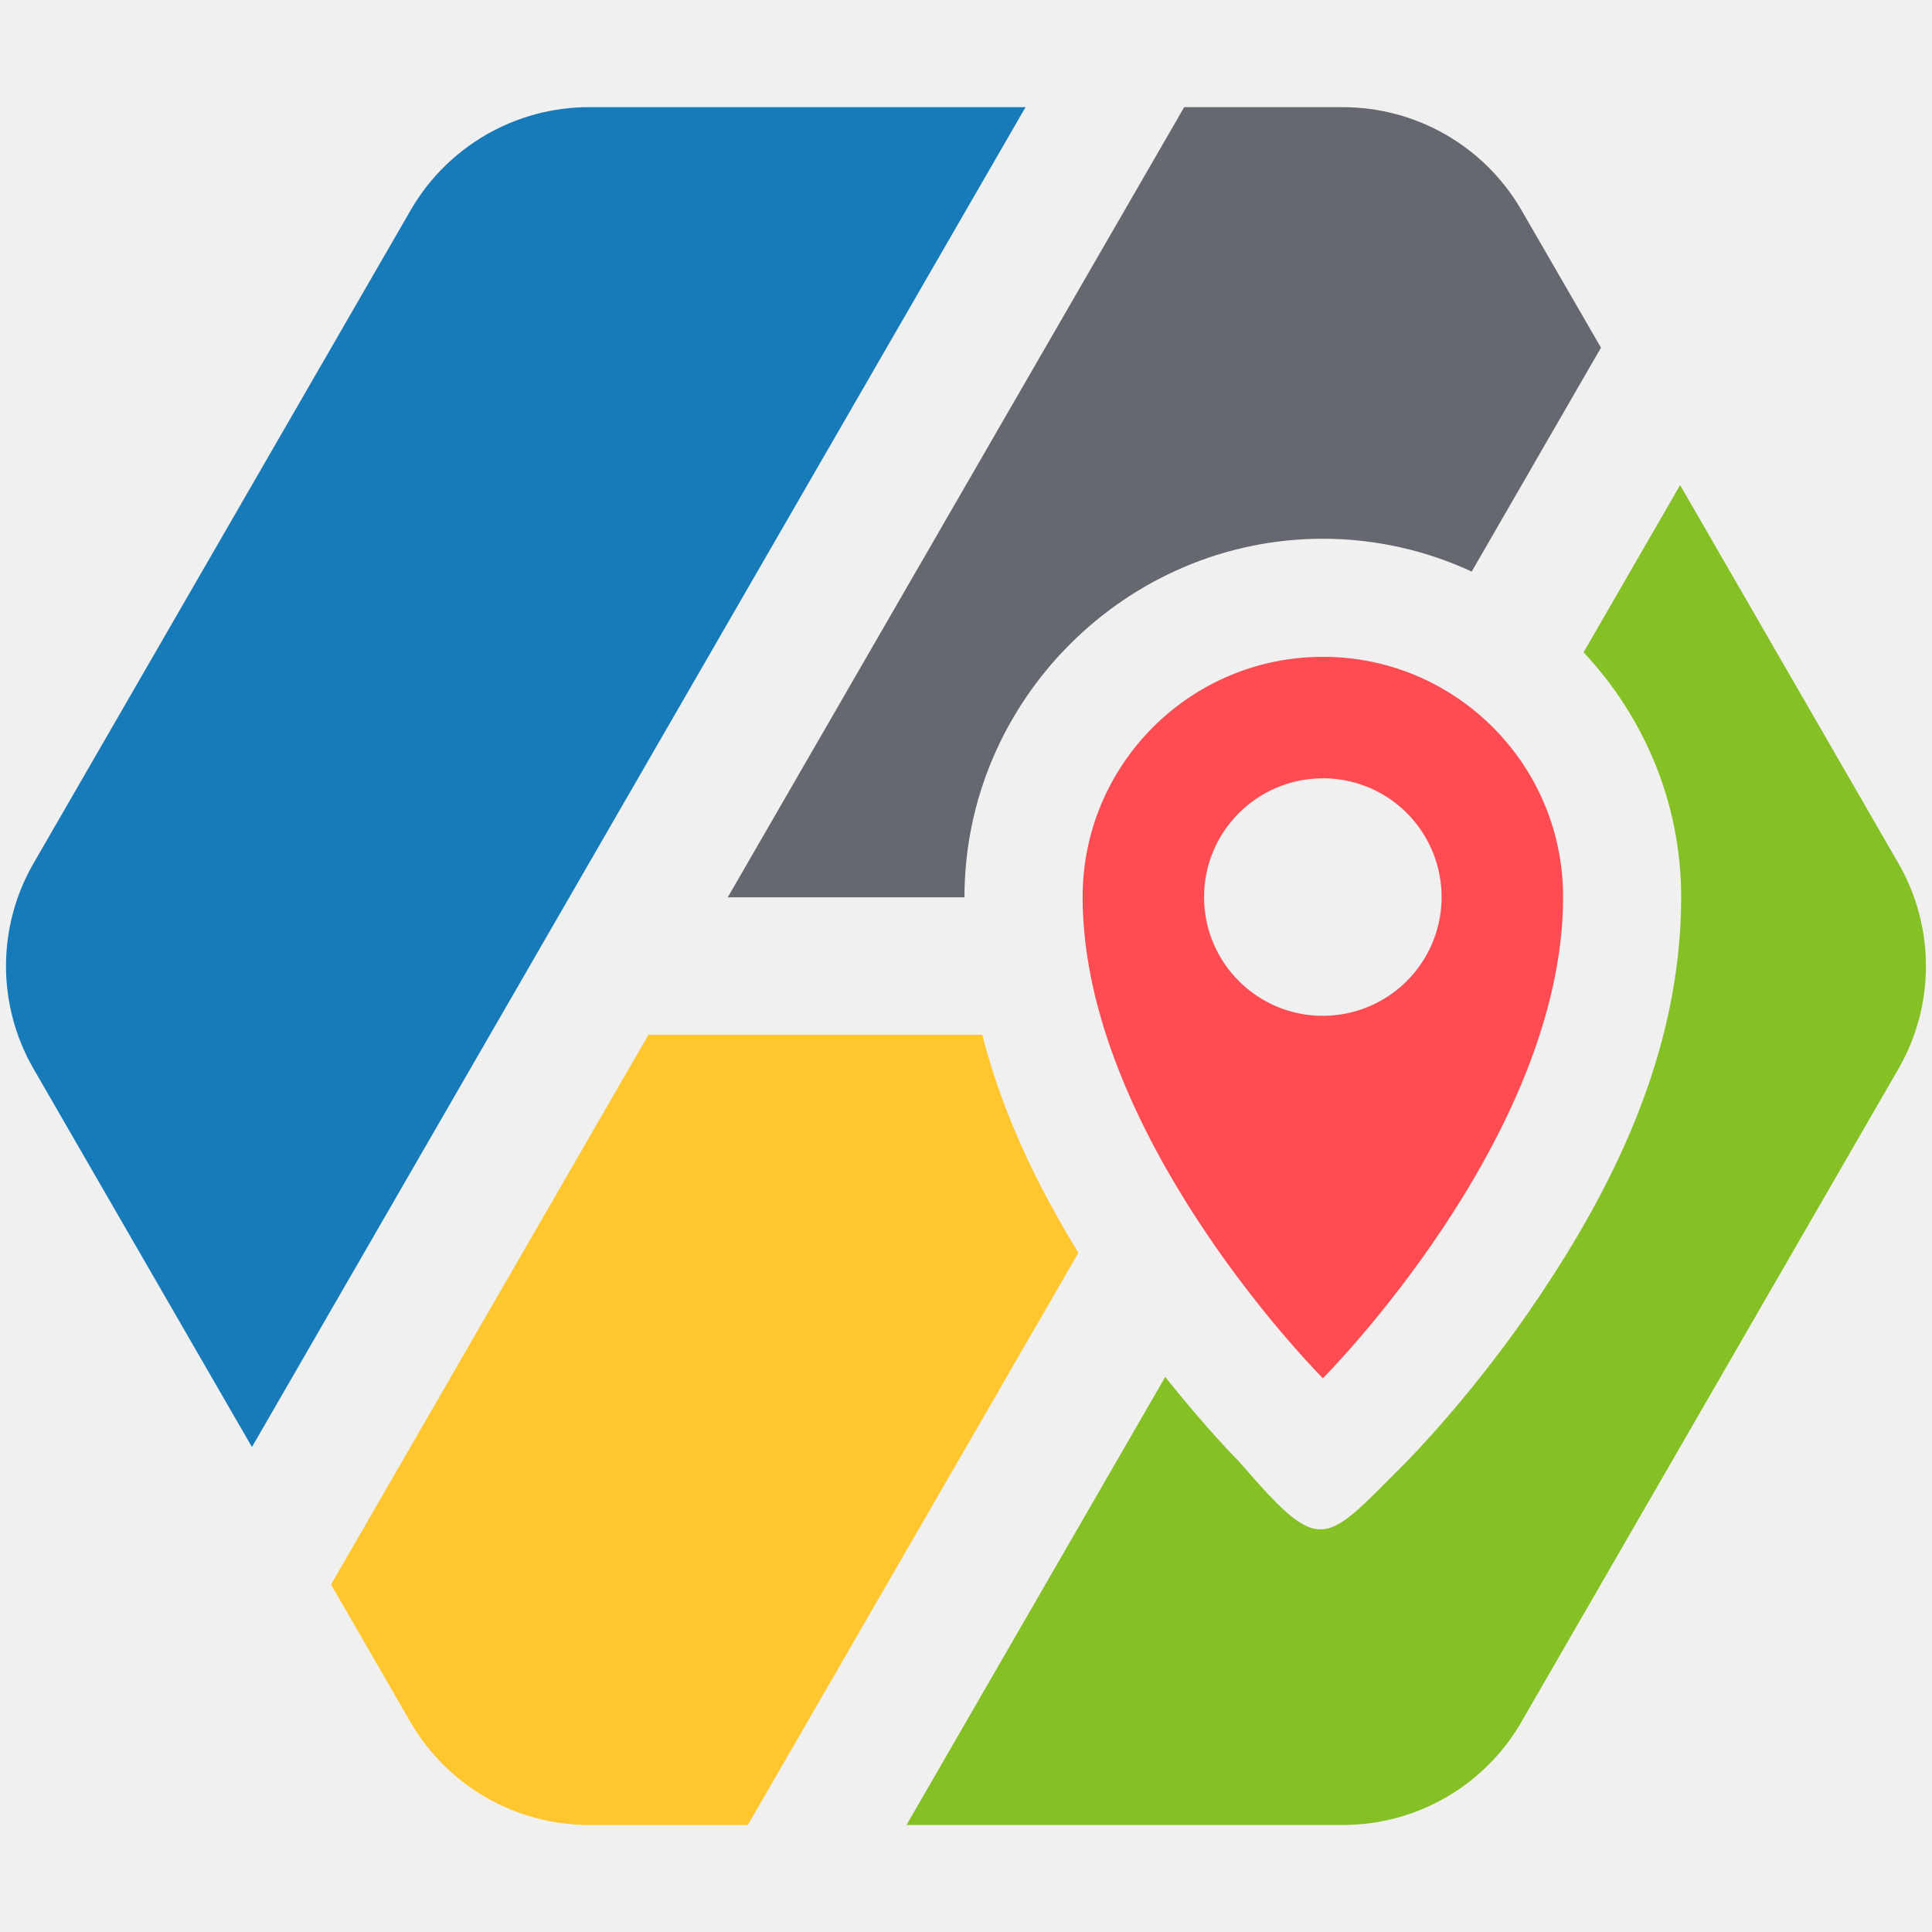
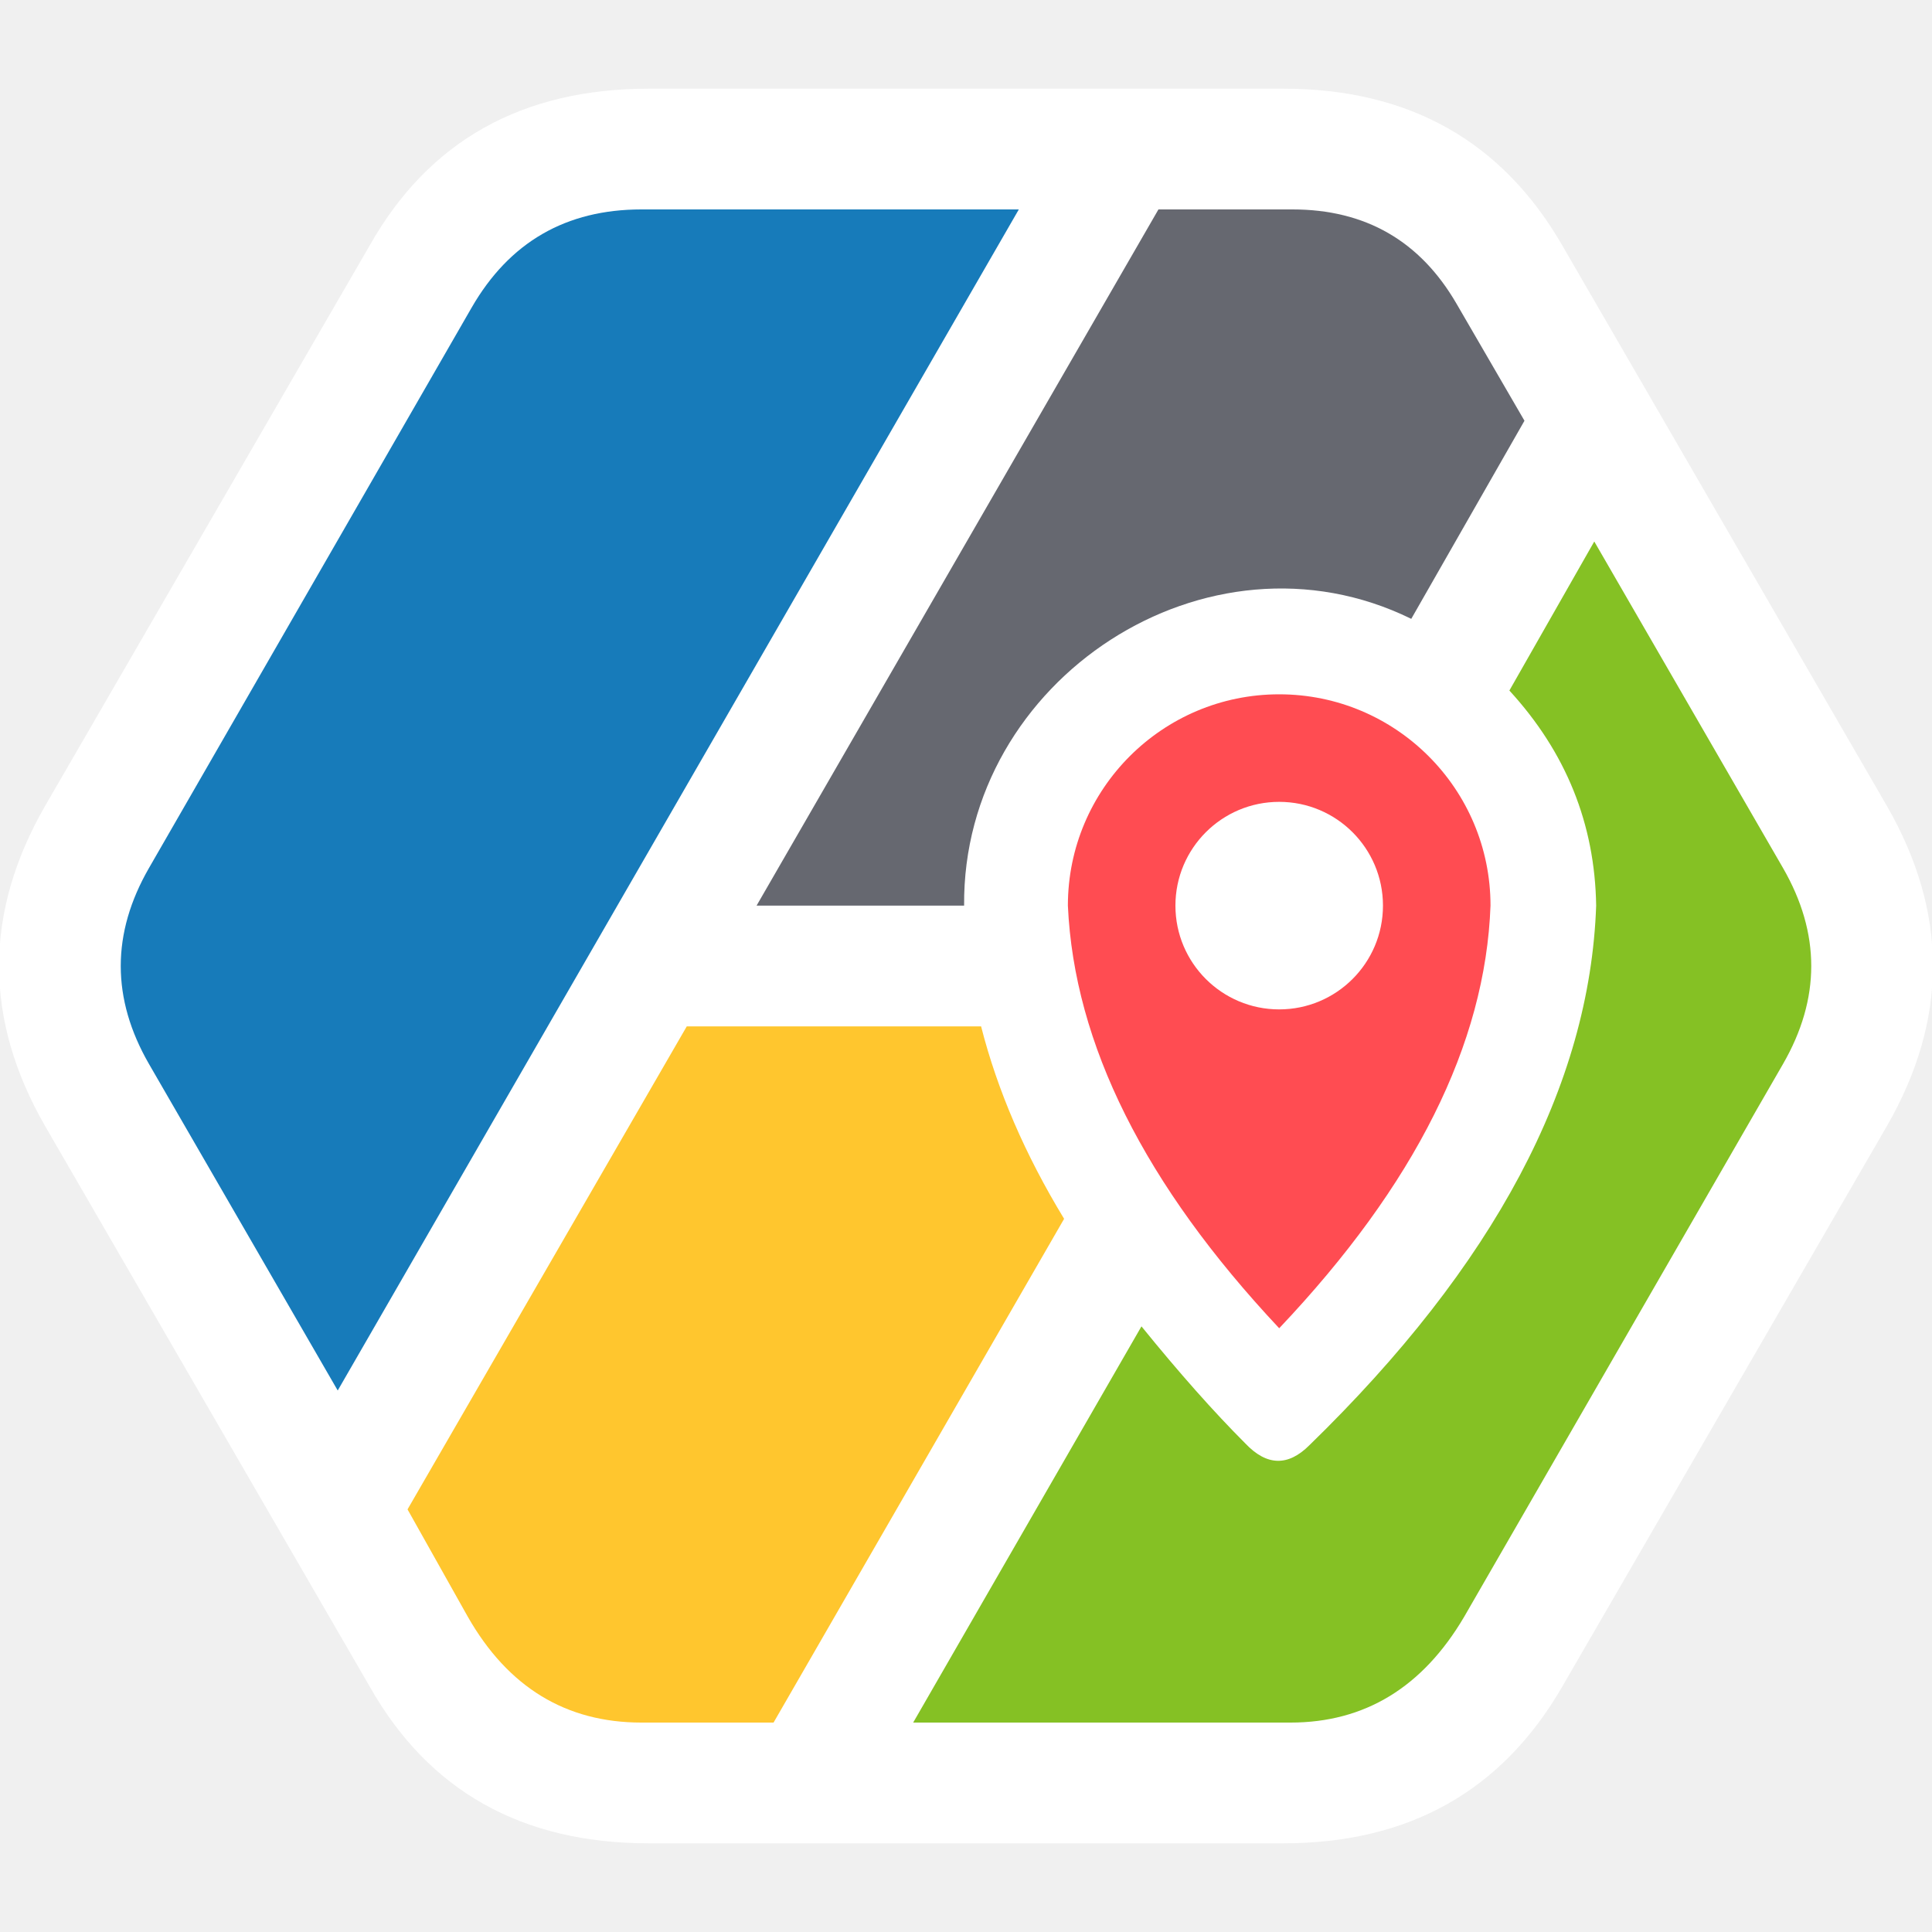
- <svg xmlns="http://www.w3.org/2000/svg" version="1.1" width="1000" height="1000">
-   <style>
-     #light-icon {
-       display: inline;
-     }
-     #dark-icon {
-       display: none;
-     }
- 
-     @media (prefers-color-scheme: dark) {
-       #light-icon {
-         display: none;
-       }
-       #dark-icon {
-         display: inline;
-       }
-     }
-   </style>
-   <g id="light-icon">
-     <svg version="1.1" width="1000" height="1000">
-       <g>
-         <g transform="matrix(23.62205,0,0,23.62205,0.00004724409,0)">
-           <svg version="1.1" width="42.333" height="42.333">
-             <svg viewBox="0 0 42.333 42.333" version="1.1" id="svg1">
-               <defs id="defs1" />
-               <g id="g1" transform="matrix(0.8957359,0,0,0.8957359,-135.0795,-8.578532)">
-                 <path style="display:inline;fill:#ffc62e;fill-opacity:1;stroke-width:0.14" d="m 166.664,34.89 -7.763,13.447 1.937,3.357 a 5.053,5.053 0 0 0 4.376,2.526 h 3.882 l 8.086,-13.997 c -0.934,-1.524 -1.838,-3.32 -2.351,-5.333 z" id="path11522" />
-                 <path style="display:inline;fill:#85c124;fill-opacity:1;stroke-width:0.14" d="m 191.902,21.443 -2.362,4.092 c 1.477,1.572 2.388,3.682 2.388,5.987 0,3.906 -1.789,7.243 -3.422,9.696 -1.633,2.454 -3.299,4.118 -3.299,4.118 -2.052,2.055 -2.059,2.346 -4.089,0 0,0 -0.788,-0.788 -1.811,-2.077 l -6.329,10.961 h 10.678 a 5.037,5.037 0 0 0 4.362,-2.518 l 9.223,-15.975 a 5.034,5.034 0 0 0 0,-5.034 z" id="path11520" />
-                 <path style="display:inline;fill:#666870;fill-opacity:1;stroke-width:0.14" d="m 179.771,12.198 -11.166,19.33 h 5.791 v -0.006 c 0,-4.807 3.958,-8.766 8.765,-8.766 1.296,0 2.531,0.288 3.643,0.803 l 3.162,-5.477 -1.944,-3.363 a 5.047,5.047 0 0 0 -4.369,-2.52 z" id="path11519" />
-                 <path style="display:inline;fill:#177bba;fill-opacity:1;stroke-width:0.14" d="m 165.215,12.198 a 5.043,5.043 0 0 0 -4.367,2.521 l -9.225,15.977 a 5.026,5.026 0 0 0 0,5.026 l 5.343,9.253 L 175.89,12.198 Z" id="path11518" />
-                 <path d="m 183.162,25.645 c -3.245,0 -5.876,2.631 -5.876,5.876 v 0.007 c 4.4e-4,0.567 0.056,1.135 0.155,1.697 0.099,0.562 0.242,1.118 0.418,1.664 0.27,0.836 0.619,1.648 1.009,2.416 0.616,1.215 1.334,2.32 2.005,3.241 1.224,1.68 2.29,2.747 2.29,2.747 0,0 5.877,-5.883 5.877,-11.773 0,-0.294 -0.021,-0.583 -0.063,-0.865 -0.133,-0.905 -0.473,-1.743 -0.97,-2.464 -0.651,-0.945 -1.571,-1.69 -2.649,-2.124 -0.678,-0.273 -1.419,-0.423 -2.194,-0.423 z m 0,2.97 a 2.905,2.905 0 0 1 0.677,0.08 2.905,2.905 0 0 1 2.228,2.826 2.905,2.905 0 0 1 0,0.028 2.905,2.905 0 0 1 -1.428,2.473 2.905,2.905 0 0 1 -1.477,0.404 2.905,2.905 0 0 1 -2.905,-2.897 2.905,2.905 0 0 1 0,-0.007 2.905,2.905 0 0 1 2.905,-2.905 z" style="display:inline;fill:#ff4c52;fill-opacity:1;stroke-width:0.14" id="path1" />
-               </g>
-             </svg>
-           </svg>
-         </g>
-       </g>
-     </svg>
-   </g>
-   <g id="dark-icon">
-     <svg version="1.1" width="1000" height="1000">
-       <g>
-         <g transform="matrix(23.62205,0,0,23.62205,0.00004724409,0)">
-           <svg version="1.1" width="42.333" height="42.333">
-             <svg viewBox="0 0 42.333 42.333" version="1.1" id="svg1">
-               <defs id="defs1" />
-               <g id="g1" transform="matrix(0.7885105,0,0,0.7885105,-116.3775,-5.019116)">
-                 <path d="m 165.215,8.836 a 8.404,8.404 0 0 0 -7.279,4.202 l -9.218,15.966 a 8.409,8.409 0 0 0 0,8.41 l 9.22,15.968 a 8.399,8.399 0 0 0 7.274,4.2 h 18.442 a 8.404,8.404 0 0 0 7.279,-4.202 l 9.223,-15.975 a 8.392,8.392 0 0 0 0,-8.392 l -9.221,-15.972 a 8.41,8.41 0 0 0 -7.283,-4.205 z" style="display:inline;fill:#ffffff;fill-opacity:1;stroke-width:0.14" id="path11525" />
-                 <path style="display:inline;fill:#ffc62e;fill-opacity:1;stroke-width:0.14" d="m 166.664,34.89 -7.763,13.447 1.937,3.357 a 5.053,5.053 0 0 0 4.376,2.526 h 3.882 l 8.086,-13.997 c -0.934,-1.524 -1.838,-3.32 -2.351,-5.333 z" id="path11522" />
-                 <path style="display:inline;fill:#85c124;fill-opacity:1;stroke-width:0.14" d="m 191.902,21.443 -2.362,4.092 c 1.477,1.572 2.388,3.682 2.388,5.987 0,3.906 -1.789,7.243 -3.422,9.696 -1.633,2.454 -3.299,4.118 -3.299,4.118 -2.052,2.055 -2.059,2.346 -4.089,0 0,0 -0.788,-0.788 -1.811,-2.077 l -6.329,10.961 h 10.678 a 5.037,5.037 0 0 0 4.362,-2.518 l 9.223,-15.975 a 5.034,5.034 0 0 0 0,-5.034 z" id="path11520" />
-                 <path style="display:inline;fill:#666870;fill-opacity:1;stroke-width:0.14" d="m 179.771,12.198 -11.166,19.33 h 5.791 v -0.006 c 0,-4.807 3.958,-8.766 8.765,-8.766 1.296,0 2.531,0.288 3.643,0.803 l 3.162,-5.477 -1.944,-3.363 a 5.047,5.047 0 0 0 -4.369,-2.52 z" id="path11519" />
-                 <path style="display:inline;fill:#177bba;fill-opacity:1;stroke-width:0.14" d="m 165.215,12.198 a 5.043,5.043 0 0 0 -4.367,2.521 l -9.225,15.977 a 5.026,5.026 0 0 0 0,5.026 l 5.343,9.253 L 175.89,12.198 Z" id="path11518" />
-                 <path d="m 183.162,25.645 c -3.245,0 -5.876,2.631 -5.876,5.876 v 0.007 c 4.4e-4,0.567 0.056,1.135 0.155,1.697 0.099,0.562 0.242,1.118 0.418,1.664 0.27,0.836 0.619,1.648 1.009,2.416 0.616,1.215 1.334,2.32 2.005,3.241 1.224,1.68 2.29,2.747 2.29,2.747 0,0 5.877,-5.883 5.877,-11.773 0,-0.294 -0.021,-0.583 -0.063,-0.865 -0.133,-0.905 -0.473,-1.743 -0.97,-2.464 -0.651,-0.945 -1.571,-1.69 -2.649,-2.124 -0.678,-0.273 -1.419,-0.423 -2.194,-0.423 z m 0,2.97 a 2.905,2.905 0 0 1 0.677,0.08 2.905,2.905 0 0 1 2.228,2.826 2.905,2.905 0 0 1 0,0.028 2.905,2.905 0 0 1 -1.428,2.473 2.905,2.905 0 0 1 -1.477,0.404 2.905,2.905 0 0 1 -2.905,-2.897 2.905,2.905 0 0 1 0,-0.007 2.905,2.905 0 0 1 2.905,-2.905 z" style="display:inline;fill:#ff4c52;fill-opacity:1;stroke-width:0.14" id="path1" />
-               </g>
-             </svg>
-           </svg>
-         </g>
-       </g>
-     </svg>
-   </g>
+ <svg xmlns="http://www.w3.org/2000/svg" viewBox="0 0 1024 1024">
+   <path fill="#fff" d="M680 47 Q780 47 828 130 L1000 427 Q1049 512 1000 597 L828 894 Q780 977 680 977 H344 Q243 977 196 894 L24 597 Q-25 512 24 427 L196 130 Q243 47 344 47 Z" />
+   <path fill="#177bba" d="M179 737 L79 564 Q49 512 79 460 L250 163 Q280 111 340 111 H540 Z" />
+   <path fill="#ffc62e" d="M364 544 H520 Q533 595 564 646 L410 913 H340 Q280 913 248 857 L216 800 Z" />
+   <path fill="#666870" d="M401 480 L614 111 H685 Q743 111 772 161 L808 223 L748 328 C640 275 510 360 511 480 Z" />
+   <path fill="#85c124" d="M605 703 Q635 740 660 765 Q677 783 694 766 Q841 623 846 480 Q845 415 800 366 L845 287 945 460 Q975 512 945 564 L776 857 Q743 913 684 913 H484 Z" />
+   <path fill="#ff4c52" d="M678 704 Q571 590 566 480 A112 112 0 0 1 678 368 A112 112 0 0 1 790 480 Q786 590 678 704 Z M678 480 m55 0 a55 55 0 1 0 -110 0 a55 55 0 1 0 110 0 Z" />
</svg>
